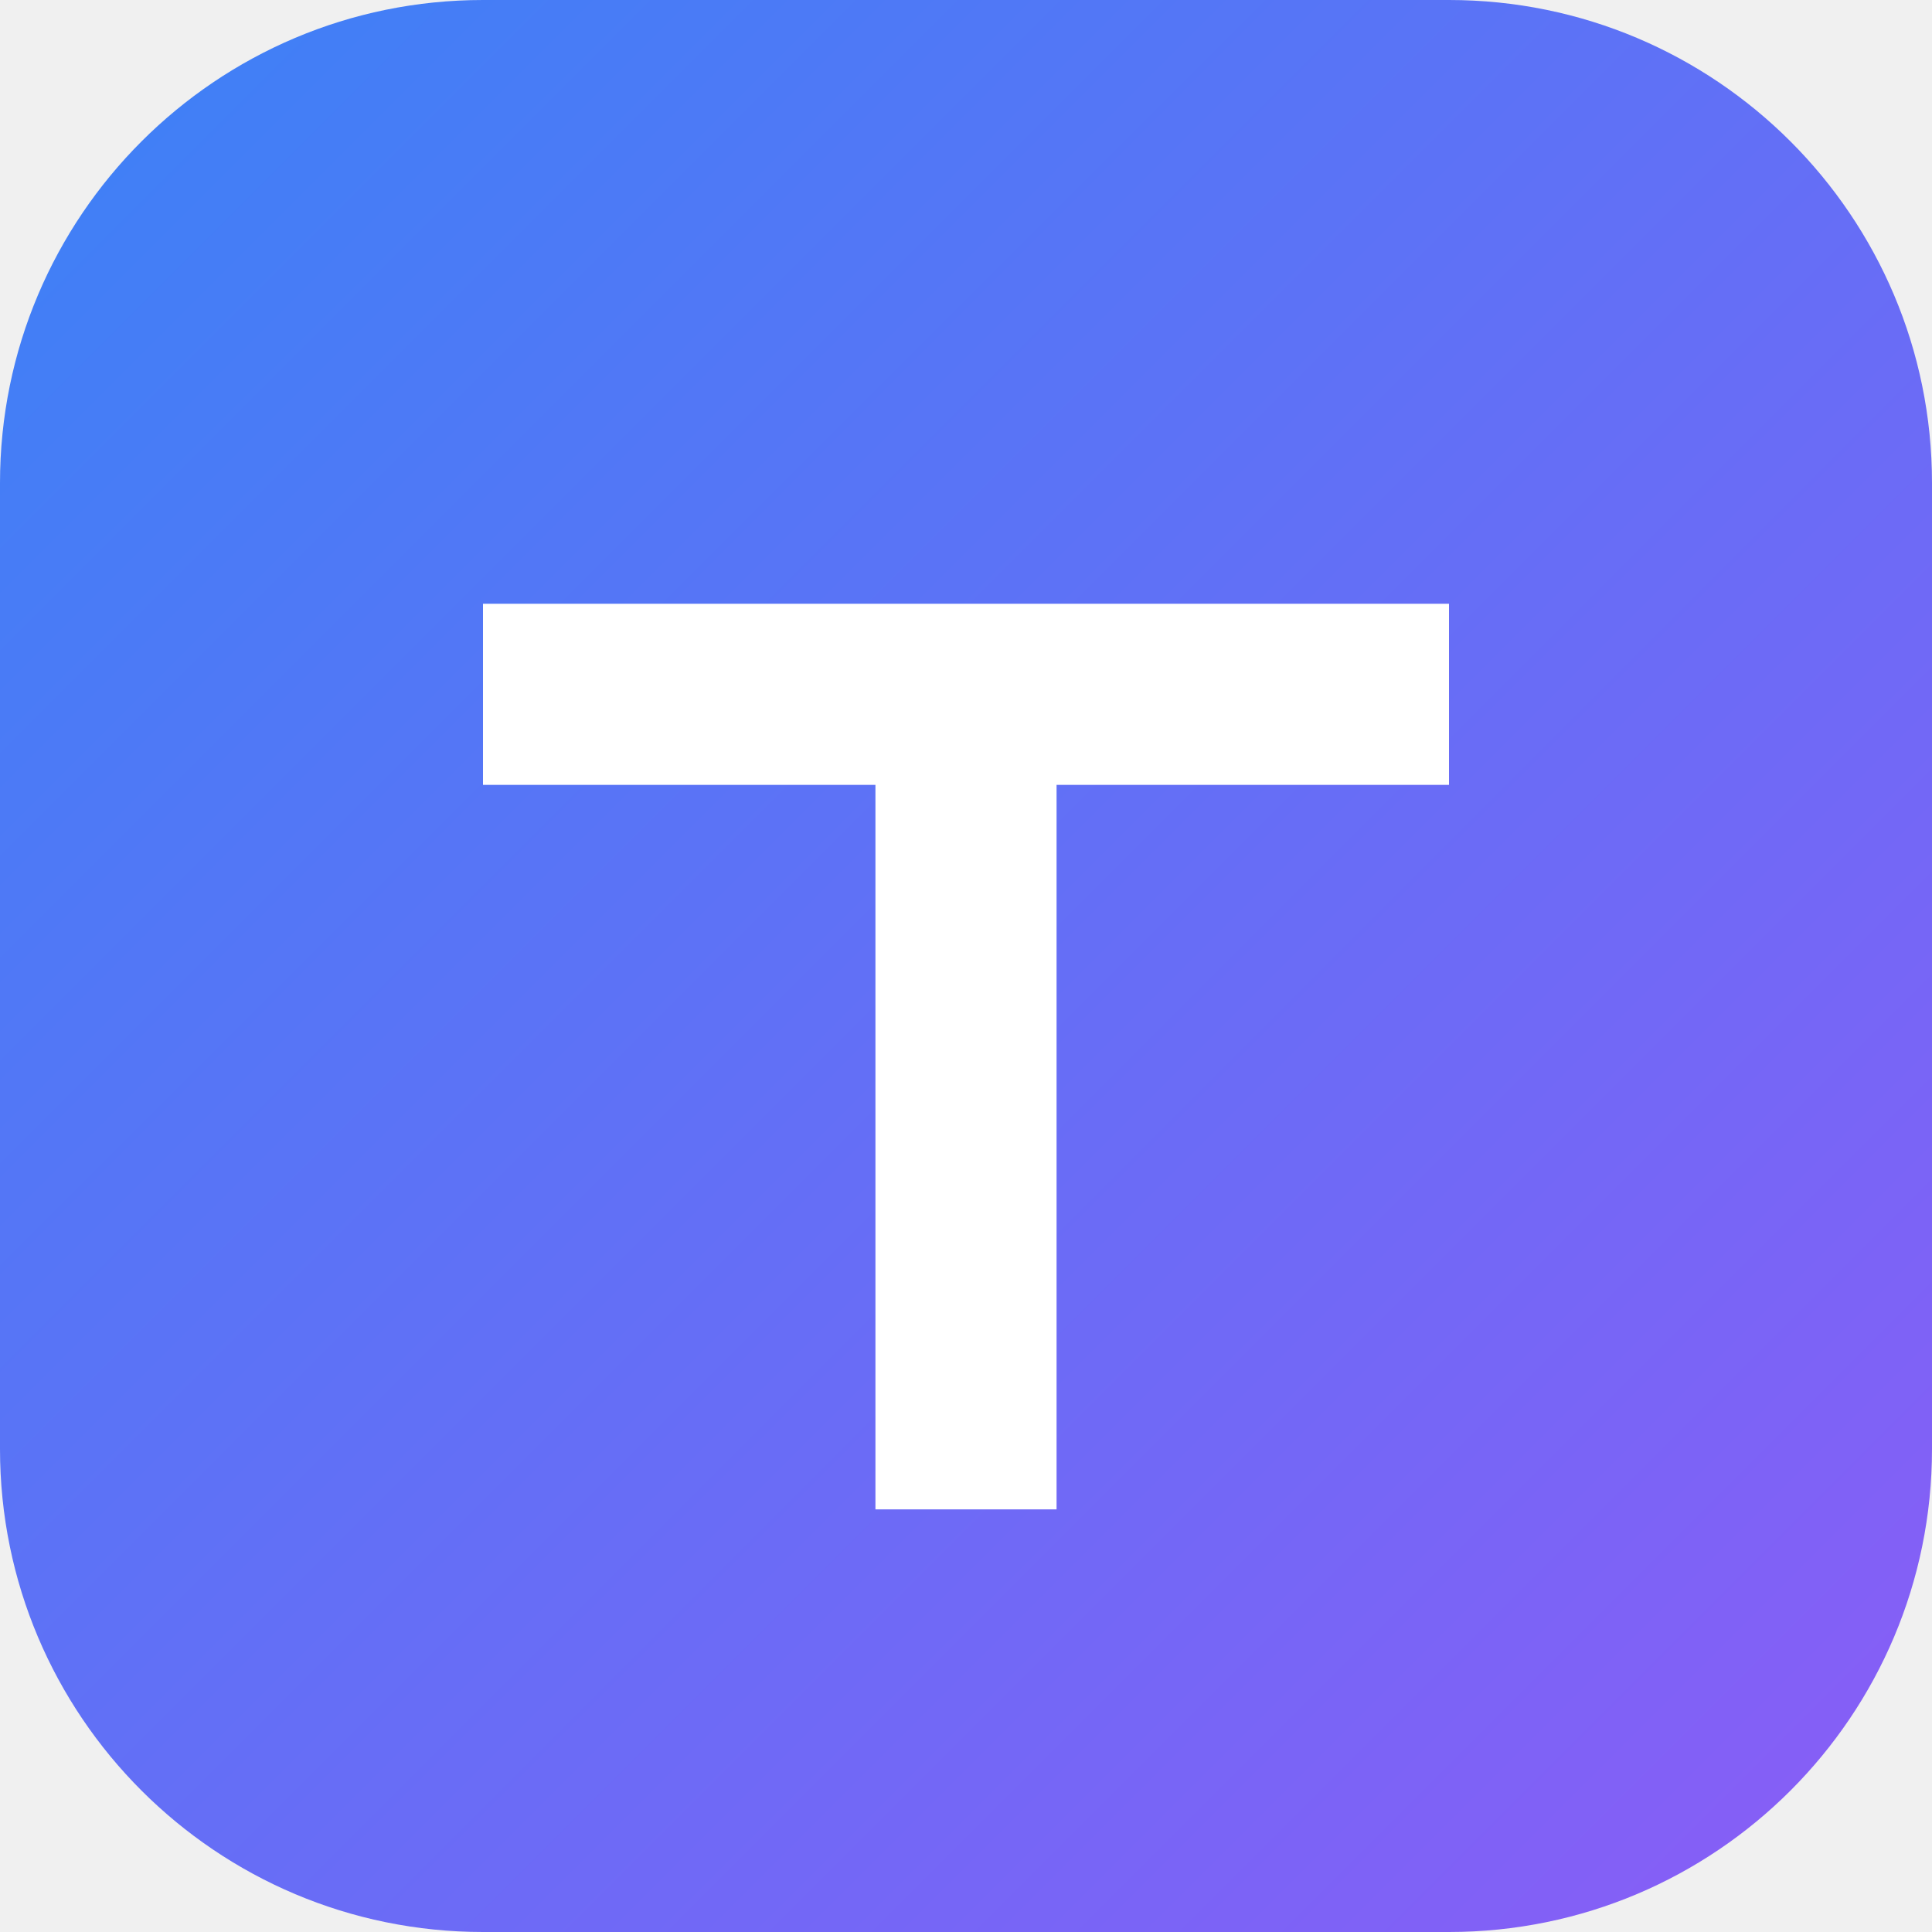
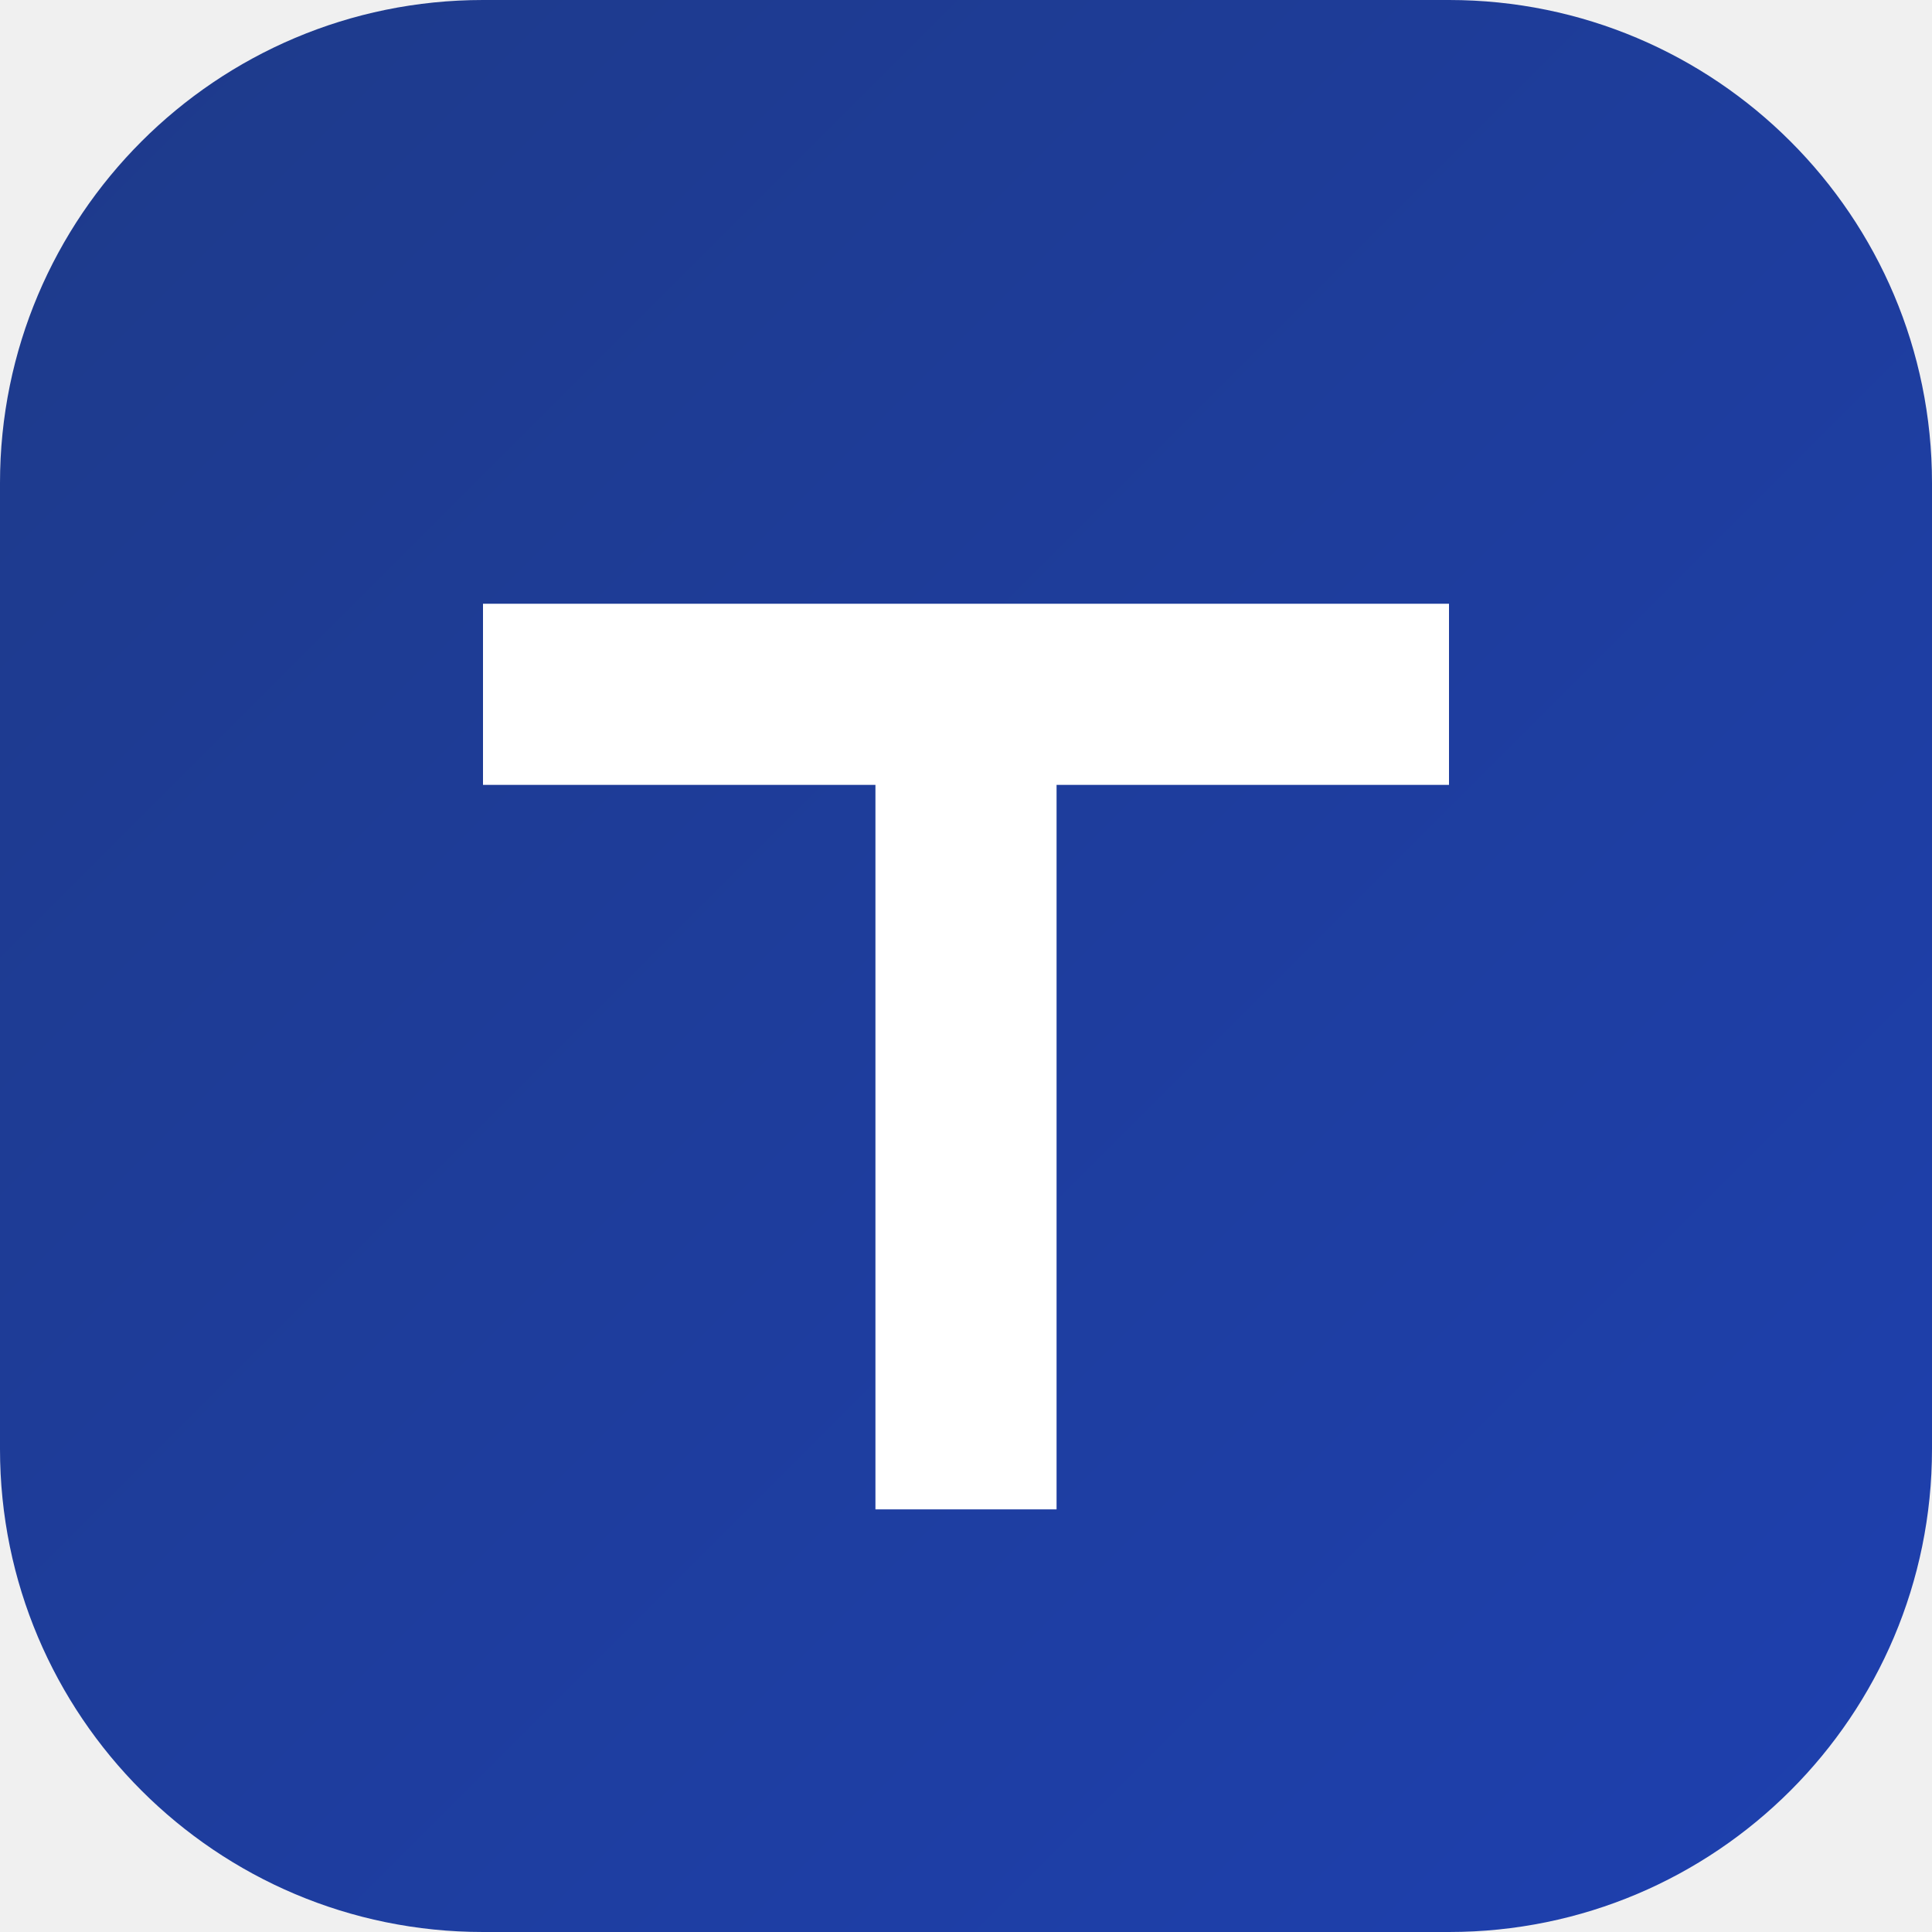
<svg xmlns="http://www.w3.org/2000/svg" width="32" height="32" viewBox="0 0 32 32" fill="none">
  <defs>
    <linearGradient id="gradient" x1="0%" y1="0%" x2="100%" y2="100%">
-       <stop offset="0%" style="stop-color:#3B82F6;stop-opacity:1" />
-       <stop offset="100%" style="stop-color:#8B5CF6;stop-opacity:1" />
+       <stop offset="0%" style="stop-color:#1E3A8A;stop-opacity:1" />
+       <stop offset="100%" style="stop-color:#1E40AF;stop-opacity:1" />
    </linearGradient>
  </defs>
  <rect width="32" height="32" rx="8" fill="url(#gradient)" />
  <path d="M8 10h16v3h-6.5v12h-3V13H8v-3z" fill="white" />
</svg>
